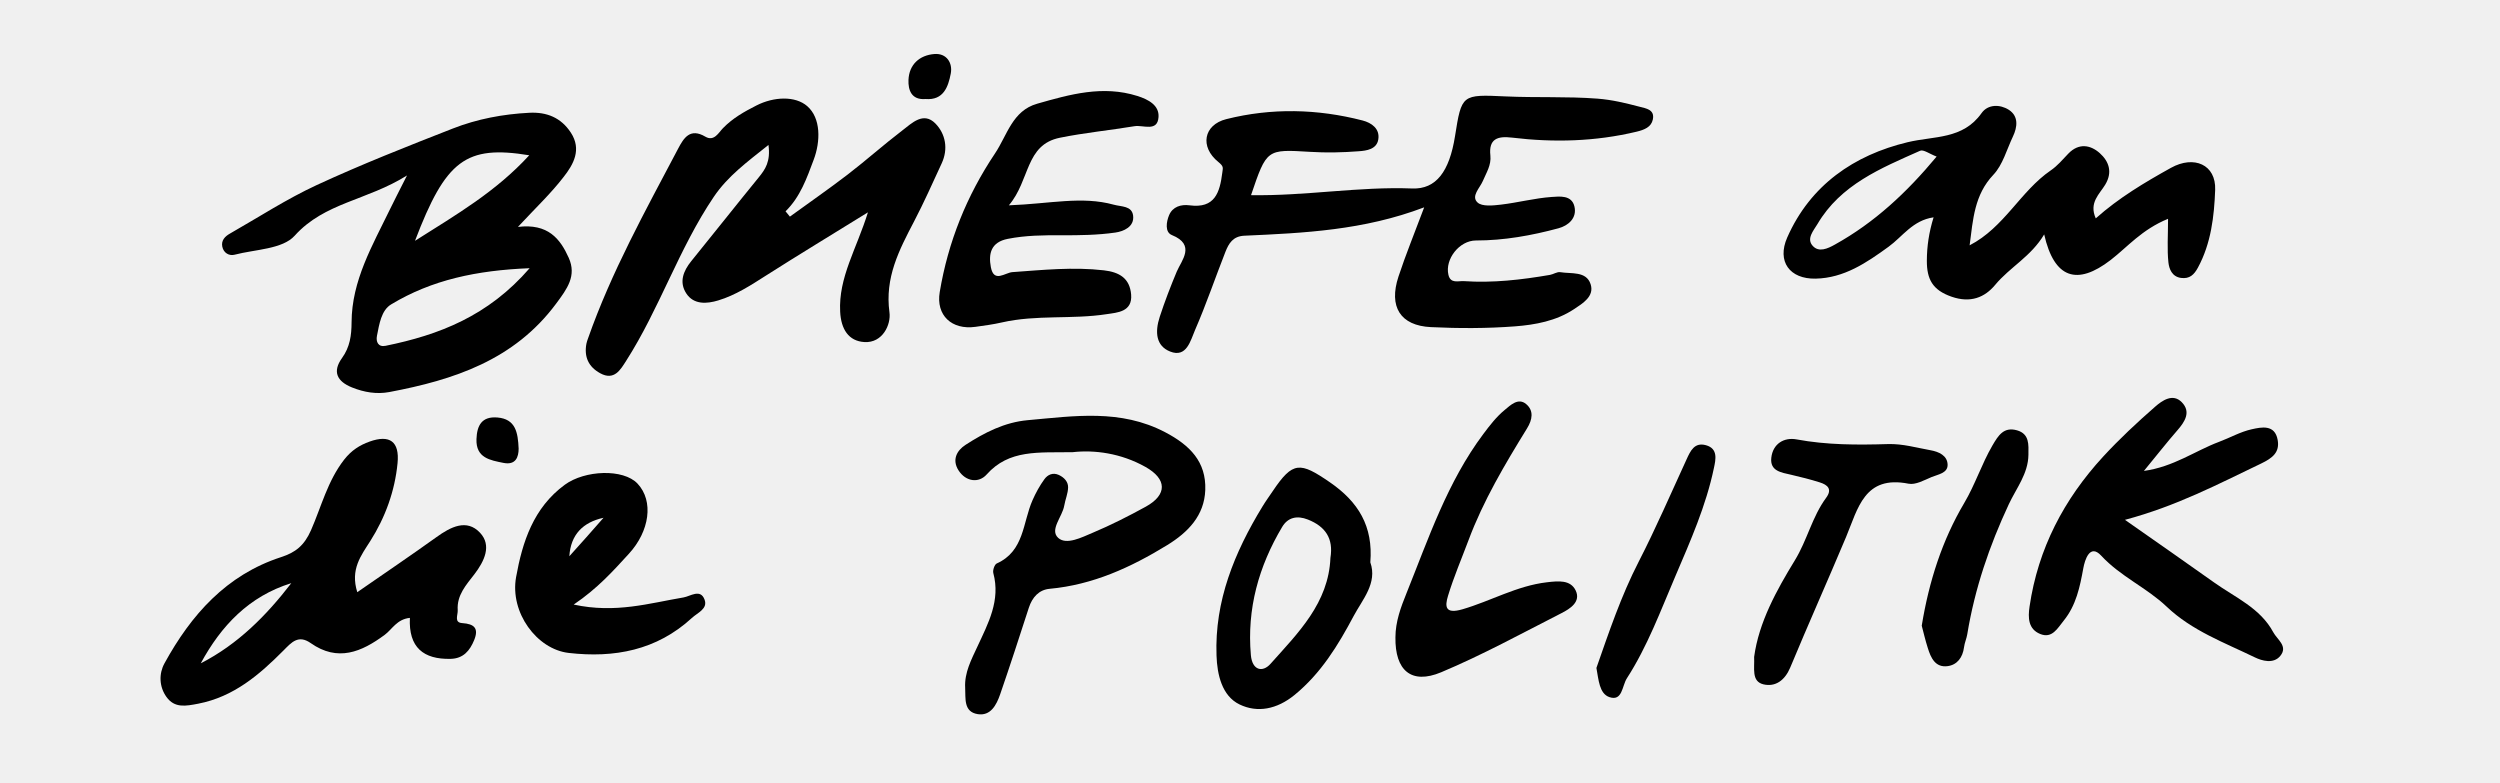
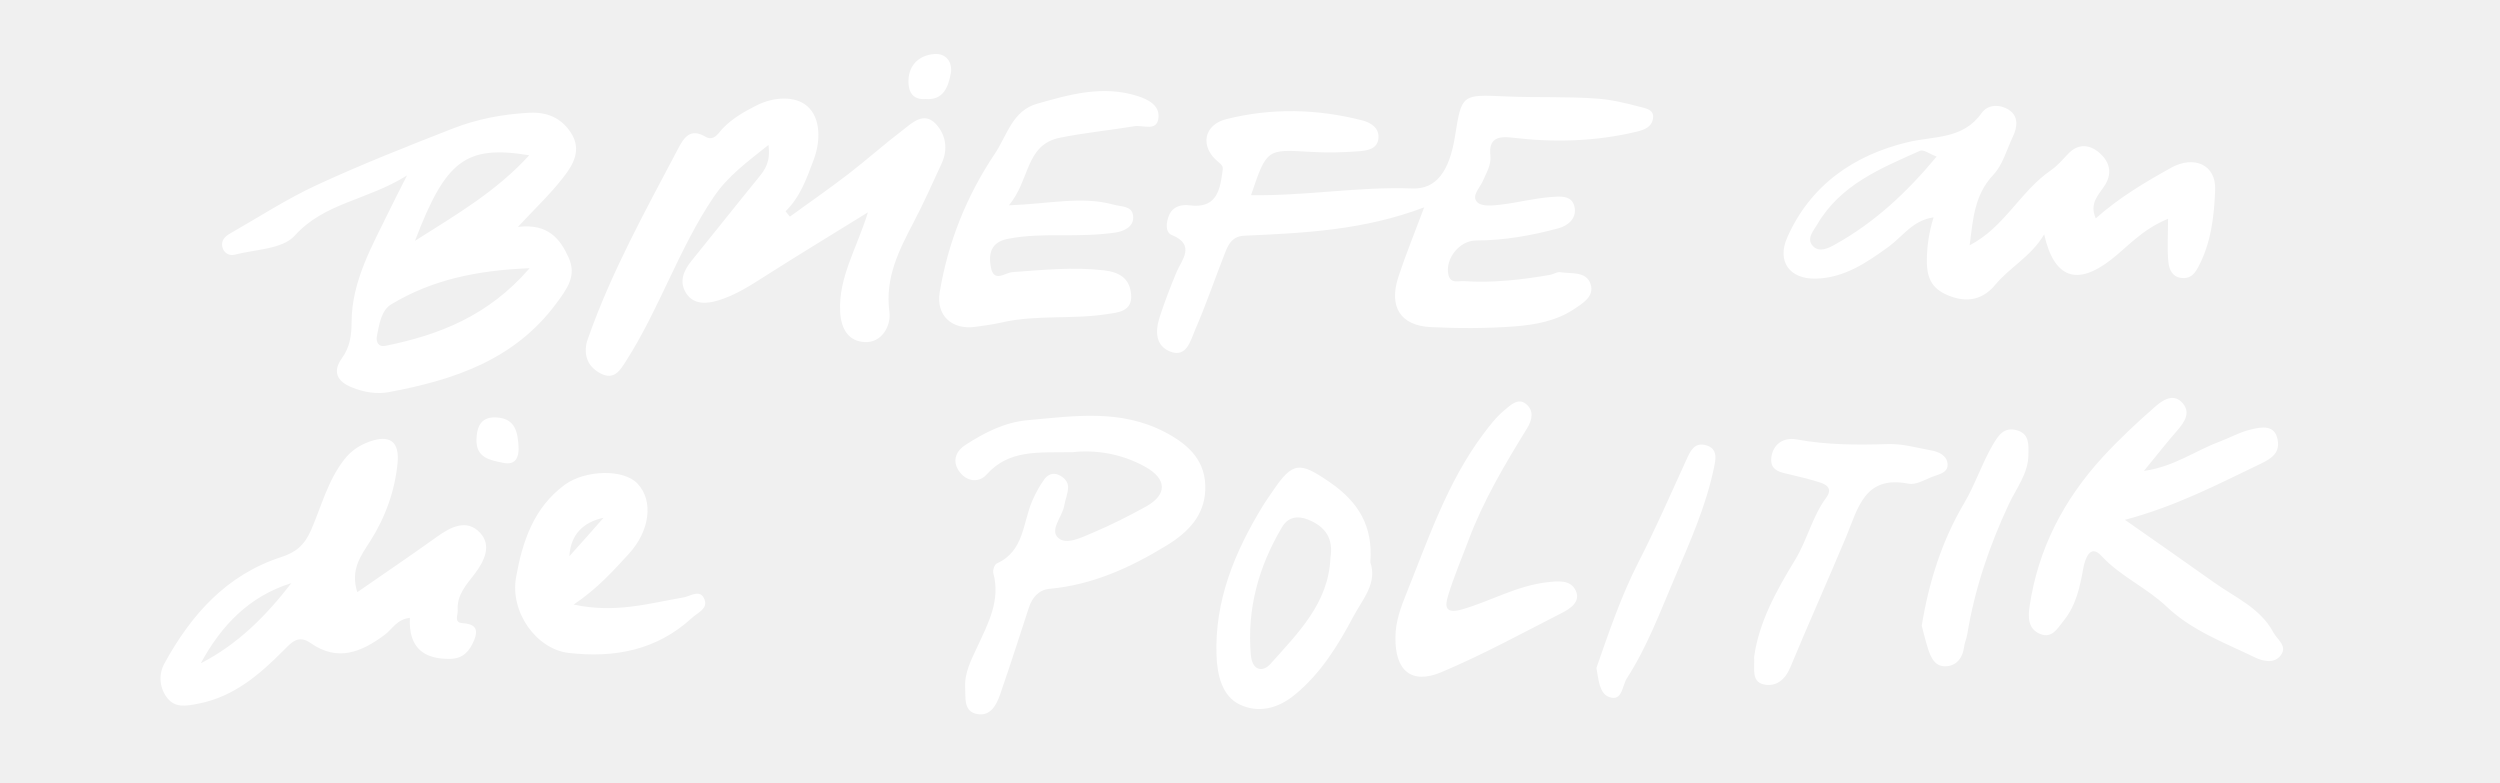
- <svg xmlns="http://www.w3.org/2000/svg" version="1.1" id="Ebene_1" x="0px" y="0px" viewBox="0 0 460 144" style="enable-background:new 0 0 460 144;" xml:space="preserve">
-   <g>
-     <path d="M230.19,35.91c10.12,0.16,19.84-1.61,29.66-1.23c4.41,0.17,6.84-3.14,7.87-9.61c1.23-7.73,1.23-7.7,9.33-7.33   c5.62,0.26,11.24-0.02,16.89,0.41c2.7,0.21,5.15,0.81,7.67,1.47c1.28,0.33,2.9,0.54,2.51,2.37c-0.29,1.4-1.57,1.9-2.98,2.24   c-7.59,1.82-15.25,2.02-22.95,1.09c-2.67-0.32-4.29,0.25-3.96,3.29c0.19,1.78-0.75,3.18-1.39,4.7c-0.55,1.29-2.22,2.8-0.97,3.95   c0.84,0.78,2.86,0.56,4.31,0.39c3.13-0.37,6.21-1.19,9.33-1.41c1.45-0.1,3.67-0.38,4.18,1.73c0.53,2.18-1.17,3.56-2.92,4.03   c-4.96,1.34-10.02,2.25-15.2,2.25c-3.06,0-5.73,3.45-5.06,6.32c0.39,1.68,1.82,1.09,2.86,1.16c5.32,0.36,10.58-0.25,15.82-1.15   c0.65-0.11,1.31-0.6,1.9-0.5c2.02,0.34,4.78-0.24,5.58,2.2c0.74,2.25-1.46,3.55-3.09,4.63c-3.25,2.15-7.08,2.85-10.82,3.14   c-5.13,0.39-10.32,0.39-15.47,0.14c-5.64-0.27-7.8-3.75-5.97-9.3c1.33-4.04,2.95-7.98,4.73-12.74   c-11.13,4.23-22.11,4.73-33.08,5.22c-2.11,0.09-2.88,1.42-3.5,2.99c-1.88,4.78-3.53,9.65-5.58,14.36   c-0.83,1.91-1.54,5.18-4.59,3.96c-2.57-1.02-2.84-3.52-1.91-6.38c0.93-2.84,1.98-5.57,3.13-8.32c0.86-2.04,3.56-4.93-0.9-6.73   c-1.31-0.53-1.02-2.44-0.51-3.65c0.66-1.57,2.19-2.03,3.77-1.82c4.66,0.62,5.56-2.36,6.02-5.98c0.12-0.96,0.3-1.16-0.73-2   c-3.44-2.78-2.72-6.83,1.47-7.88c8.32-2.09,16.76-1.9,25.08,0.25c1.62,0.42,3.23,1.5,2.88,3.52c-0.31,1.79-2.17,2.04-3.58,2.14   c-2.97,0.23-5.98,0.3-8.96,0.11C233.07,27.46,233.08,27.4,230.19,35.91z" />
-     <path d="M159.7,39.07c-6.77,4.19-12.8,7.84-18.75,11.63c-2.81,1.79-5.61,3.62-8.8,4.58c-2.05,0.62-4.49,0.84-5.88-1.3   c-1.34-2.06-0.56-4.1,0.93-5.94c4.16-5.12,8.25-10.31,12.42-15.42c1.18-1.45,2.19-2.88,1.78-5.95c-3.95,3.15-7.48,5.73-10.07,9.56   c-6.43,9.52-9.97,20.56-16.14,30.2c-1.01,1.57-2.16,3.67-4.75,2.25c-2.17-1.19-2.99-3.02-2.54-5.44c0.06-0.32,0.18-0.64,0.29-0.95   c4.29-12.23,10.57-23.52,16.58-34.93c1.04-1.97,2.2-3.88,5.02-2.21c1.61,0.95,2.46-0.78,3.24-1.57c1.79-1.84,3.89-3.02,6.13-4.16   c3.24-1.66,7.17-1.8,9.37,0.11c2.54,2.21,2.46,6.49,1.19,9.86c-1.26,3.36-2.46,6.84-5.18,9.49c0.27,0.33,0.54,0.66,0.8,0.98   c3.55-2.58,7.16-5.08,10.64-7.75c3.41-2.62,6.63-5.5,10.05-8.11c1.77-1.35,3.89-3.52,6.09-1.27c1.86,1.91,2.39,4.66,1.15,7.33   c-1.66,3.59-3.27,7.22-5.1,10.72c-2.74,5.24-5.38,10.31-4.51,16.69c0.31,2.26-1.27,5.67-4.6,5.47c-2.93-0.17-4.31-2.38-4.47-5.58   C154.26,51.05,157.61,45.81,159.7,39.07z" />
-     <path d="M95.3,41.75c5.55-0.67,7.78,2.2,9.34,5.67c1.5,3.33-0.28,5.72-2.32,8.46c-7.71,10.38-18.81,14.02-30.7,16.26   c-2.3,0.43-4.62,0.05-6.85-0.85c-2.79-1.12-3.63-2.92-1.84-5.41c1.46-2.02,1.75-4.18,1.76-6.57c0.03-7.69,3.84-14.14,7.05-20.77   c0.79-1.63,1.62-3.23,3.15-6.26c-7.39,4.64-15.16,4.97-20.67,11.09c-2.24,2.49-7.27,2.51-11.07,3.5c-0.96,0.25-2.01-0.3-2.25-1.49   c-0.23-1.16,0.52-1.9,1.41-2.4c5.31-3.03,10.46-6.38,15.99-8.94c8.2-3.79,16.62-7.11,25.04-10.4c4.47-1.75,9.21-2.64,14.04-2.89   c3.23-0.17,5.86,0.9,7.66,3.66c2.02,3.1,0.49,5.84-1.35,8.17C101.4,35.56,98.63,38.18,95.3,41.75z M97.45,49.35   c-9.75,0.39-18.01,2.15-25.48,6.66c-1.82,1.09-2.19,3.66-2.61,5.78c-0.22,1.13,0.25,2.11,1.58,1.84   C80.76,61.63,89.82,58.17,97.45,49.35z M76.36,44.31c7.74-4.9,14.9-9.06,21.02-15.74C85.71,26.66,82.02,29.46,76.36,44.31z" />
-     <path d="M398.92,40.26c-4.85,1.99-7.44,5.17-10.56,7.58c-6.16,4.75-10.39,3.44-12.23-4.71c-2.41,4.07-6.3,6.01-9.03,9.3   c-1.91,2.3-4.52,3.38-8.02,2.16c-3.51-1.22-4.55-3.23-4.54-6.62c0.01-2.65,0.38-5.19,1.24-7.98c-3.85,0.55-5.71,3.55-8.28,5.41   c-4.05,2.94-8.18,5.76-13.42,5.87c-4.78,0.1-7.17-3.16-5.23-7.57c4.26-9.66,12.31-15.17,22.14-17.53   c4.91-1.18,10.17-0.48,13.62-5.36c1.18-1.67,3.42-1.63,5.02-0.6c1.8,1.17,1.6,3.13,0.74,4.93c-1.14,2.39-1.86,5.2-3.6,7.03   c-3.49,3.69-3.73,8.17-4.36,12.97c6.38-3.29,9.35-9.96,14.92-13.78c1.22-0.83,2.21-2.01,3.24-3.09c1.92-2,4.08-1.62,5.79-0.09   c1.64,1.47,2.42,3.45,1,5.8c-1.05,1.74-3.03,3.31-1.74,6.2c4.24-3.78,9-6.61,13.84-9.3c4.23-2.35,8.31-0.6,8.13,4.06   c-0.18,4.83-0.74,9.82-3.17,14.3c-0.72,1.33-1.54,2.1-3.1,1.9c-1.68-0.22-2.2-1.67-2.33-2.84   C398.73,45.89,398.92,43.41,398.92,40.26z M356.34,28.81c-1.29-0.48-2.42-1.35-3.04-1.07c-7.2,3.21-14.62,6.22-18.89,13.49   c-0.69,1.17-2.1,2.69-0.85,4.03c1.12,1.21,2.7,0.51,4.08-0.27C344.9,40.96,350.83,35.44,356.34,28.81z" />
-     <path d="M65.74,108.96c5.11-3.54,9.89-6.77,14.57-10.13c2.6-1.87,5.56-3.43,8.02-0.8c2.19,2.34,0.8,5.22-1.04,7.63   c-1.5,1.95-3.26,3.85-3.07,6.61c0.06,0.87-0.73,2.28,0.83,2.38c2.22,0.15,3.08,0.95,2.2,3.12c-0.8,1.96-2,3.41-4.35,3.46   c-4.96,0.11-7.75-2.08-7.48-7.54c-2.39,0.24-3.26,2.1-4.62,3.11c-4.3,3.19-8.66,5.02-13.63,1.53c-2.28-1.6-3.53-0.13-4.99,1.34   c-4.46,4.49-9.16,8.54-15.71,9.81c-2.29,0.44-4.34,0.85-5.84-1.24c-1.36-1.9-1.41-4.28-0.37-6.18c4.9-8.93,11.39-16.28,21.46-19.55   c2.66-0.86,4.26-2.12,5.51-4.96c1.9-4.34,3.05-9.06,6.09-12.97c1.35-1.73,2.88-2.68,4.69-3.33c3.69-1.32,5.53-0.03,5.14,3.97   c-0.5,5.13-2.24,9.96-5.03,14.35C66.43,102.23,64.42,104.77,65.74,108.96z M36.94,122.05c6.86-3.52,12.07-8.79,16.66-14.75   C45.82,109.71,40.69,115.13,36.94,122.05z" />
-     <path d="M394.48,86.65c5.48-0.76,9.4-3.69,13.8-5.34c2.02-0.75,3.94-1.86,6.02-2.32c1.83-0.41,4.27-0.93,4.79,1.95   c0.41,2.28-0.93,3.34-3.06,4.36c-7.83,3.74-15.51,7.81-25.04,10.35c6.05,4.24,11.26,7.86,16.43,11.54   c3.87,2.76,8.47,4.68,10.87,9.16c0.72,1.34,2.75,2.56,1.28,4.34c-1.25,1.52-3.36,0.9-4.67,0.27c-5.62-2.73-11.57-4.9-16.23-9.33   c-3.69-3.51-8.49-5.54-12.05-9.39c-2.09-2.26-3.01,0.78-3.29,2.31c-0.63,3.46-1.32,6.82-3.6,9.64c-1.14,1.41-2.14,3.36-4.34,2.46   c-2.2-0.9-2.26-2.98-1.95-5.06c1.56-10.63,6.32-19.72,13.52-27.55c3-3.26,6.26-6.3,9.6-9.22c1.28-1.12,3.23-2.49,4.87-0.83   c1.76,1.78,0.61,3.59-0.81,5.21C398.69,81.41,396.87,83.75,394.48,86.65z" />
-     <path d="M197.38,83.2c-6.36,0.1-11.71-0.53-15.85,4.12c-1.42,1.59-3.8,1.35-5.16-0.77c-1.23-1.92-0.35-3.65,1.31-4.71   c3.49-2.25,7.17-4.15,11.44-4.53c8.55-0.76,17.04-2.09,25.27,2.22c4.56,2.39,7.57,5.44,7.38,10.63c-0.17,4.69-3.14,7.77-7.02,10.15   c-6.69,4.1-13.67,7.3-21.62,8.03c-1.96,0.18-3.19,1.55-3.82,3.47c-1.73,5.34-3.46,10.67-5.29,15.97c-0.67,1.92-1.74,4.01-4.13,3.62   c-2.64-0.43-2.19-2.93-2.3-4.87c-0.15-2.77,1.15-5.18,2.25-7.55c2-4.32,4.28-8.49,2.93-13.53c-0.14-0.52,0.22-1.58,0.63-1.77   c5.09-2.28,4.77-7.55,6.58-11.63c0.6-1.36,1.33-2.7,2.2-3.89c0.58-0.79,1.52-1.28,2.64-0.77c1,0.46,1.72,1.26,1.71,2.27   c-0.01,1.13-0.52,2.24-0.71,3.38c-0.35,2.06-2.75,4.46-1.1,5.94c1.51,1.35,4.31-0.1,6.33-0.95c3.35-1.41,6.61-3.06,9.79-4.81   c3.96-2.19,3.91-5.09-0.12-7.33C206.24,83.38,201.35,82.75,197.38,83.2z" />
-     <path d="M185.63,37.78c7.57-0.28,13.42-1.74,19.29-0.12c1.44,0.4,3.32,0.19,3.57,1.99c0.28,2.11-1.8,2.93-3.26,3.14   c-3.25,0.47-6.58,0.51-9.88,0.5c-3.33-0.02-6.63,0.01-9.92,0.66c-3.1,0.61-3.58,2.72-3.11,5.22c0.56,2.93,2.6,1,3.96,0.9   c5.61-0.4,11.19-0.98,16.83-0.33c2.87,0.33,4.77,1.47,5.02,4.46c0.26,3.21-2.59,3.31-4.46,3.6c-6.39,1-12.95,0.07-19.33,1.53   c-1.6,0.37-3.24,0.58-4.87,0.81c-4.34,0.6-7.28-2.11-6.56-6.4c1.54-9.21,4.94-17.69,10.16-25.49c2.27-3.38,3.19-7.87,7.78-9.17   c6.03-1.72,12.07-3.43,18.43-1.42c2.06,0.65,4.03,1.73,3.89,3.87c-0.18,2.8-2.82,1.43-4.41,1.69c-4.57,0.76-9.19,1.2-13.72,2.12   C188.61,26.63,189.57,33.15,185.63,37.78z" />
-     <path d="M105.56,111.24c7.71,1.67,13.91-0.25,20.2-1.31c1.26-0.21,3.12-1.66,3.88,0.4c0.63,1.7-1.27,2.39-2.34,3.38   c-6.49,5.96-14.27,7.39-22.66,6.43c-5.86-0.67-10.85-7.43-9.68-13.95c1.16-6.46,3.18-12.76,8.97-17c3.69-2.7,10.77-2.98,13.38-0.2   c3.02,3.22,2.21,8.77-1.61,12.92C112.81,105.06,109.99,108.24,105.56,111.24z M111.05,95.27c-3.78,0.83-6.04,3.08-6.29,7.08   C106.88,100.03,108.94,97.66,111.05,95.27z" />
-     <path d="M252.14,103.47c1.34,3.81-1.44,6.82-3.07,9.88c-2.84,5.34-5.99,10.53-10.87,14.52c-3.26,2.66-6.84,3.33-10.12,1.75   c-3.25-1.57-4.12-5.5-4.24-8.98c-0.37-10.08,3.31-19,8.44-27.42c0.6-0.99,1.28-1.93,1.93-2.89c3.68-5.47,5-5.36,10.46-1.61   C249.94,92.34,252.68,96.82,252.14,103.47z M244.8,102.64c0.58-3.56-0.92-5.76-4.14-7.04c-2.01-0.8-3.7-0.4-4.75,1.37   c-4.31,7.25-6.5,15.05-5.75,23.57c0.25,2.84,2.17,3.23,3.61,1.61C238.84,116.47,244.46,110.97,244.8,102.64z" />
-     <path d="M256.76,117.27c0-2.88,1-5.56,2.04-8.13c4.05-10.07,7.52-20.45,14.13-29.28c1.19-1.59,2.43-3.2,3.95-4.44   c1.02-0.84,2.46-2.3,3.92-1.08c1.45,1.21,1.18,2.86,0.17,4.49c-4.07,6.61-8.04,13.28-10.77,20.59c-1.27,3.39-2.71,6.74-3.76,10.2   c-0.61,1.99-0.55,3.42,2.65,2.49c5.22-1.52,10.02-4.33,15.54-4.97c2.14-0.25,4.33-0.47,5.29,1.5c1.01,2.08-1.01,3.37-2.61,4.18   c-7.33,3.74-14.57,7.7-22.14,10.88C259.66,126,256.67,123.35,256.76,117.27z" />
-     <path d="M322.76,120.88c0.87-6.4,4.12-12.26,7.51-17.81c2.27-3.72,3.17-7.99,5.73-11.46c1.2-1.62,0.27-2.4-1.16-2.85   c-1.73-0.55-3.49-0.99-5.26-1.4c-1.8-0.42-3.94-0.66-3.66-3.14c0.29-2.56,2.32-3.8,4.65-3.37c5.59,1.04,11.21,1.03,16.82,0.86   c2.72-0.08,5.22,0.67,7.81,1.13c1.54,0.27,3.12,0.98,3.16,2.66c0.04,1.57-1.78,1.79-2.95,2.28c-1.36,0.57-2.95,1.48-4.24,1.22   c-8.13-1.61-9.3,4.56-11.49,9.8c-3.37,8.03-6.93,15.97-10.27,24.01c-0.99,2.37-2.72,3.63-4.94,3.11   C322.22,125.37,322.87,122.97,322.76,120.88z" />
-     <path d="M353.6,115.13c1.33-8.16,3.77-15.74,7.81-22.56c2.03-3.43,3.21-7.18,5.19-10.59c1.09-1.87,2.1-3.49,4.53-2.8   c2.32,0.66,2.12,2.66,2.1,4.5c-0.04,3.48-2.24,6.17-3.61,9.1c-3.58,7.66-6.27,15.56-7.64,23.91c-0.13,0.81-0.5,1.59-0.6,2.41   c-0.24,1.87-1.26,3.24-3.02,3.47c-2.26,0.3-3.09-1.53-3.65-3.35C354.26,117.81,353.93,116.37,353.6,115.13z" />
-     <path d="M293.74,122.9c2.29-6.54,4.53-13.23,7.79-19.57c3.16-6.15,5.9-12.51,8.79-18.79c0.72-1.57,1.45-3.21,3.58-2.62   c2.27,0.63,1.78,2.67,1.47,4.15c-1.45,6.98-4.34,13.48-7.12,19.99c-2.72,6.36-5.12,12.88-8.9,18.74c-0.91,1.41-0.81,4.29-3.22,3.47   C294.26,127.63,294.14,125.04,293.74,122.9z" />
-     <path d="M95.43,82.56c-0.01,1.49-0.49,3.08-2.81,2.61c-2.41-0.49-5.07-0.89-4.95-4.37c0.09-2.52,0.98-4.22,3.86-3.98   C94.86,77.1,95.3,79.54,95.43,82.56z" />
-     <path d="M170.31,18.22c-2.63,0.22-3.22-1.69-3.15-3.5c0.11-2.84,2.03-4.57,4.77-4.78c2.25-0.18,3.39,1.65,3.01,3.6   C174.48,15.93,173.63,18.49,170.31,18.22z" />
-   </g>
+ <svg xmlns="http://www.w3.org/2000/svg" viewBox="0 0 460 144">
+   <path fill="#ffffff" d="M230.19 35.91c10.12.16 19.84-1.61 29.66-1.23 4.41.17 6.84-3.14 7.87-9.61 1.23-7.73 1.23-7.7 9.33-7.33 5.62.26 11.24-.02 16.89.41 2.7.21 5.15.81 7.67 1.47 1.28.33 2.9.54 2.51 2.37-.29 1.4-1.57 1.9-2.98 2.24-7.59 1.82-15.25 2.02-22.95 1.09-2.67-.32-4.29.25-3.96 3.29.19 1.78-.75 3.18-1.39 4.7-.55 1.29-2.22 2.8-.97 3.95.84.78 2.86.56 4.31.39 3.13-.37 6.21-1.19 9.33-1.41 1.45-.1 3.67-.38 4.18 1.73.53 2.18-1.17 3.56-2.92 4.03-4.96 1.34-10.02 2.25-15.2 2.25-3.06 0-5.73 3.45-5.06 6.32.39 1.68 1.82 1.09 2.86 1.16 5.32.36 10.58-.25 15.82-1.15.65-.11 1.31-.6 1.9-.5 2.02.34 4.78-.24 5.58 2.2.74 2.25-1.46 3.55-3.09 4.63-3.25 2.15-7.08 2.85-10.82 3.14-5.13.39-10.32.39-15.47.14-5.64-.27-7.8-3.75-5.97-9.3 1.33-4.04 2.95-7.98 4.73-12.74-11.13 4.23-22.11 4.73-33.08 5.22-2.11.09-2.88 1.42-3.5 2.99-1.88 4.78-3.53 9.65-5.58 14.36-.83 1.91-1.54 5.18-4.59 3.96-2.57-1.02-2.84-3.52-1.91-6.38.93-2.84 1.98-5.57 3.13-8.32.86-2.04 3.56-4.93-.9-6.73-1.31-.53-1.02-2.44-.51-3.65.66-1.57 2.19-2.03 3.77-1.82 4.66.62 5.56-2.36 6.02-5.98.12-.96.3-1.16-.73-2-3.44-2.78-2.72-6.83 1.47-7.88 8.32-2.09 16.76-1.9 25.08.25 1.62.42 3.23 1.5 2.88 3.52-.31 1.79-2.17 2.04-3.58 2.14-2.97.23-5.98.3-8.96.11-7.99-.48-7.98-.54-10.87 7.97zM159.7 39.07c-6.77 4.19-12.8 7.84-18.75 11.63-2.81 1.79-5.61 3.62-8.8 4.58-2.05.62-4.49.84-5.88-1.3-1.34-2.06-.56-4.1.93-5.94 4.16-5.12 8.25-10.31 12.42-15.42 1.18-1.45 2.19-2.88 1.78-5.95-3.95 3.15-7.48 5.73-10.07 9.56-6.43 9.52-9.97 20.56-16.14 30.2-1.01 1.57-2.16 3.67-4.75 2.25-2.17-1.19-2.99-3.02-2.54-5.44.06-.32.18-.64.29-.95 4.29-12.23 10.57-23.52 16.58-34.93 1.04-1.97 2.2-3.88 5.02-2.21 1.61.95 2.46-.78 3.24-1.57 1.79-1.84 3.89-3.02 6.13-4.16 3.24-1.66 7.17-1.8 9.37.11 2.54 2.21 2.46 6.49 1.19 9.86-1.26 3.36-2.46 6.84-5.18 9.49l.8.98c3.55-2.58 7.16-5.08 10.64-7.75 3.41-2.62 6.63-5.5 10.05-8.11 1.77-1.35 3.89-3.52 6.09-1.27 1.86 1.91 2.39 4.66 1.15 7.33-1.66 3.59-3.27 7.22-5.1 10.72-2.74 5.24-5.38 10.31-4.51 16.69.31 2.26-1.27 5.67-4.6 5.47-2.93-.17-4.31-2.38-4.47-5.58-.33-6.31 3.02-11.55 5.11-18.29zM95.3 41.75c5.55-.67 7.78 2.2 9.34 5.67 1.5 3.33-.28 5.72-2.32 8.46-7.71 10.38-18.81 14.02-30.7 16.26-2.3.43-4.62.05-6.85-.85-2.79-1.12-3.63-2.92-1.84-5.41 1.46-2.02 1.75-4.18 1.76-6.57.03-7.69 3.84-14.14 7.05-20.77.79-1.63 1.62-3.23 3.15-6.26-7.39 4.64-15.16 4.97-20.67 11.09-2.24 2.49-7.27 2.51-11.07 3.5-.96.25-2.01-.3-2.25-1.49-.23-1.16.52-1.9 1.41-2.4 5.31-3.03 10.46-6.38 15.99-8.94 8.2-3.79 16.62-7.11 25.04-10.4 4.47-1.75 9.21-2.64 14.04-2.89 3.23-.17 5.86.9 7.66 3.66 2.02 3.1.49 5.84-1.35 8.17-2.29 2.98-5.06 5.6-8.39 9.17zm2.15 7.6c-9.75.39-18.01 2.15-25.48 6.66-1.82 1.09-2.19 3.66-2.61 5.78-.22 1.13.25 2.11 1.58 1.84 9.82-2 18.88-5.46 26.51-14.28zm-21.09-5.04c7.74-4.9 14.9-9.06 21.02-15.74-11.67-1.91-15.36.89-21.02 15.74zM398.92 40.26c-4.85 1.99-7.44 5.17-10.56 7.58-6.16 4.75-10.39 3.44-12.23-4.71-2.41 4.07-6.3 6.01-9.03 9.3-1.91 2.3-4.52 3.38-8.02 2.16-3.51-1.22-4.55-3.23-4.54-6.62.01-2.65.38-5.19 1.24-7.98-3.85.55-5.71 3.55-8.28 5.41-4.05 2.94-8.18 5.76-13.42 5.87-4.78.1-7.17-3.16-5.23-7.57 4.26-9.66 12.31-15.17 22.14-17.53 4.91-1.18 10.17-.48 13.62-5.36 1.18-1.67 3.42-1.63 5.02-.6 1.8 1.17 1.6 3.13.74 4.93-1.14 2.39-1.86 5.2-3.6 7.03-3.49 3.69-3.73 8.17-4.36 12.97 6.38-3.29 9.35-9.96 14.92-13.78 1.22-.83 2.21-2.01 3.24-3.09 1.92-2 4.08-1.62 5.79-.09 1.64 1.47 2.42 3.45 1 5.8-1.05 1.74-3.03 3.31-1.74 6.2 4.24-3.78 9-6.61 13.84-9.3 4.23-2.35 8.31-.6 8.13 4.06-.18 4.83-.74 9.82-3.17 14.3-.72 1.33-1.54 2.1-3.1 1.9-1.68-.22-2.2-1.67-2.33-2.84-.26-2.41-.07-4.89-.07-8.04zm-42.58-11.45c-1.29-.48-2.42-1.35-3.04-1.07-7.2 3.21-14.62 6.22-18.89 13.49-.69 1.17-2.1 2.69-.85 4.03 1.12 1.21 2.7.51 4.08-.27 7.26-4.03 13.19-9.55 18.7-16.18zM65.74 108.96c5.11-3.54 9.89-6.77 14.57-10.13 2.6-1.87 5.56-3.43 8.02-.8 2.19 2.34.8 5.22-1.04 7.63-1.5 1.95-3.26 3.85-3.07 6.61.06.87-.73 2.28.83 2.38 2.22.15 3.08.95 2.2 3.12-.8 1.96-2 3.41-4.35 3.46-4.96.11-7.75-2.08-7.48-7.54-2.39.24-3.26 2.1-4.62 3.11-4.3 3.19-8.66 5.02-13.63 1.53-2.28-1.6-3.53-.13-4.99 1.34-4.46 4.49-9.16 8.54-15.71 9.81-2.29.44-4.34.85-5.84-1.24a5.78 5.78 0 01-.37-6.18c4.9-8.93 11.39-16.28 21.46-19.55 2.66-.86 4.26-2.12 5.51-4.96 1.9-4.34 3.05-9.06 6.09-12.97 1.35-1.73 2.88-2.68 4.69-3.33 3.69-1.32 5.53-.03 5.14 3.97-.5 5.13-2.24 9.96-5.03 14.35-1.69 2.66-3.7 5.2-2.38 9.39zm-28.8 13.09c6.86-3.52 12.07-8.79 16.66-14.75-7.78 2.41-12.91 7.83-16.66 14.75zM394.48 86.65c5.48-.76 9.4-3.69 13.8-5.34 2.02-.75 3.94-1.86 6.02-2.32 1.83-.41 4.27-.93 4.79 1.95.41 2.28-.93 3.34-3.06 4.36-7.83 3.74-15.51 7.81-25.04 10.35 6.05 4.24 11.26 7.86 16.43 11.54 3.87 2.76 8.47 4.68 10.87 9.16.72 1.34 2.75 2.56 1.28 4.34-1.25 1.52-3.36.9-4.67.27-5.62-2.73-11.57-4.9-16.23-9.33-3.69-3.51-8.49-5.54-12.05-9.39-2.09-2.26-3.01.78-3.29 2.31-.63 3.46-1.32 6.82-3.6 9.64-1.14 1.41-2.14 3.36-4.34 2.46-2.2-.9-2.26-2.98-1.95-5.06 1.56-10.63 6.32-19.72 13.52-27.55 3-3.26 6.26-6.3 9.6-9.22 1.28-1.12 3.23-2.49 4.87-.83 1.76 1.78.61 3.59-.81 5.21-1.93 2.21-3.75 4.55-6.14 7.45zM197.38 83.2c-6.36.1-11.71-.53-15.85 4.12-1.42 1.59-3.8 1.35-5.16-.77-1.23-1.92-.35-3.65 1.31-4.71 3.49-2.25 7.17-4.15 11.44-4.53 8.55-.76 17.04-2.09 25.27 2.22 4.56 2.39 7.57 5.44 7.38 10.63-.17 4.69-3.14 7.77-7.02 10.15-6.69 4.1-13.67 7.3-21.62 8.03-1.96.18-3.19 1.55-3.82 3.47-1.73 5.34-3.46 10.67-5.29 15.97-.67 1.92-1.74 4.01-4.13 3.62-2.64-.43-2.19-2.93-2.3-4.87-.15-2.77 1.15-5.18 2.25-7.55 2-4.32 4.28-8.49 2.93-13.53-.14-.52.22-1.58.63-1.77 5.09-2.28 4.77-7.55 6.58-11.63.6-1.36 1.33-2.7 2.2-3.89.58-.79 1.52-1.28 2.64-.77 1 .46 1.72 1.26 1.71 2.27-.01 1.13-.52 2.24-.71 3.38-.35 2.06-2.75 4.46-1.1 5.94 1.51 1.35 4.31-.1 6.33-.95 3.35-1.41 6.61-3.06 9.79-4.81 3.96-2.19 3.91-5.09-.12-7.33-4.48-2.51-9.37-3.14-13.34-2.69zM185.63 37.78c7.57-.28 13.42-1.74 19.29-.12 1.44.4 3.32.19 3.57 1.99.28 2.11-1.8 2.93-3.26 3.14-3.25.47-6.58.51-9.88.5-3.33-.02-6.63.01-9.92.66-3.1.61-3.58 2.72-3.11 5.22.56 2.93 2.6 1 3.96.9 5.61-.4 11.19-.98 16.83-.33 2.87.33 4.77 1.47 5.02 4.46.26 3.21-2.59 3.31-4.46 3.6-6.39 1-12.95.07-19.33 1.53-1.6.37-3.24.58-4.87.81-4.34.6-7.28-2.11-6.56-6.4 1.54-9.21 4.94-17.69 10.16-25.49 2.27-3.38 3.19-7.87 7.78-9.17 6.03-1.72 12.07-3.43 18.43-1.42 2.06.65 4.03 1.73 3.89 3.87-.18 2.8-2.82 1.43-4.41 1.69-4.57.76-9.19 1.2-13.72 2.12-6.43 1.29-5.47 7.81-9.41 12.44zM105.56 111.24c7.71 1.67 13.91-.25 20.2-1.31 1.26-.21 3.12-1.66 3.88.4.63 1.7-1.27 2.39-2.34 3.38-6.49 5.96-14.27 7.39-22.66 6.43-5.86-.67-10.85-7.43-9.68-13.95 1.16-6.46 3.18-12.76 8.97-17 3.69-2.7 10.77-2.98 13.38-.2 3.02 3.22 2.21 8.77-1.61 12.92-2.89 3.15-5.71 6.33-10.14 9.33zm5.49-15.97c-3.78.83-6.04 3.08-6.29 7.08 2.12-2.32 4.18-4.69 6.29-7.08zM252.14 103.47c1.34 3.81-1.44 6.82-3.07 9.88-2.84 5.34-5.99 10.53-10.87 14.52-3.26 2.66-6.84 3.33-10.12 1.75-3.25-1.57-4.12-5.5-4.24-8.98-.37-10.08 3.31-19 8.44-27.42.6-.99 1.28-1.93 1.93-2.89 3.68-5.47 5-5.36 10.46-1.61 5.27 3.62 8.01 8.1 7.47 14.75zm-7.34-.83c.58-3.56-.92-5.76-4.14-7.04-2.01-.8-3.7-.4-4.75 1.37-4.31 7.25-6.5 15.05-5.75 23.57.25 2.84 2.17 3.23 3.61 1.61 5.07-5.68 10.69-11.18 11.03-19.51zM256.76 117.27c0-2.88 1-5.56 2.04-8.13 4.05-10.07 7.52-20.45 14.13-29.28 1.19-1.59 2.43-3.2 3.95-4.44 1.02-.84 2.46-2.3 3.92-1.08 1.45 1.21 1.18 2.86.17 4.49-4.07 6.61-8.04 13.28-10.77 20.59-1.27 3.39-2.71 6.74-3.76 10.2-.61 1.99-.55 3.42 2.65 2.49 5.22-1.52 10.02-4.33 15.54-4.97 2.14-.25 4.33-.47 5.29 1.5 1.01 2.08-1.01 3.37-2.61 4.18-7.33 3.74-14.57 7.7-22.14 10.88-5.51 2.3-8.5-.35-8.41-6.43zM322.76 120.88c.87-6.4 4.12-12.26 7.51-17.81 2.27-3.72 3.17-7.99 5.73-11.46 1.2-1.62.27-2.4-1.16-2.85-1.73-.55-3.49-.99-5.26-1.4-1.8-.42-3.94-.66-3.66-3.14.29-2.56 2.32-3.8 4.65-3.37 5.59 1.04 11.21 1.03 16.82.86 2.72-.08 5.22.67 7.81 1.13 1.54.27 3.12.98 3.16 2.66.04 1.57-1.78 1.79-2.95 2.28-1.36.57-2.95 1.48-4.24 1.22-8.13-1.61-9.3 4.56-11.49 9.8-3.37 8.03-6.93 15.97-10.27 24.01-.99 2.37-2.72 3.63-4.94 3.11-2.25-.55-1.6-2.95-1.71-5.04zM353.6 115.13c1.33-8.16 3.77-15.74 7.81-22.56 2.03-3.43 3.21-7.18 5.19-10.59 1.09-1.87 2.1-3.49 4.53-2.8 2.32.66 2.12 2.66 2.1 4.5-.04 3.48-2.24 6.17-3.61 9.1-3.58 7.66-6.27 15.56-7.64 23.91-.13.81-.5 1.59-.6 2.41-.24 1.87-1.26 3.24-3.02 3.47-2.26.3-3.09-1.53-3.65-3.35-.45-1.41-.78-2.85-1.11-4.09zM293.74 122.9c2.29-6.54 4.53-13.23 7.79-19.57 3.16-6.15 5.9-12.51 8.79-18.79.72-1.57 1.45-3.21 3.58-2.62 2.27.63 1.78 2.67 1.47 4.15-1.45 6.98-4.34 13.48-7.12 19.99-2.72 6.36-5.12 12.88-8.9 18.74-.91 1.41-.81 4.29-3.22 3.47-1.87-.64-1.99-3.23-2.39-5.37zM95.43 82.56c-.01 1.49-.49 3.08-2.81 2.61-2.41-.49-5.07-.89-4.95-4.37.09-2.52.98-4.22 3.86-3.98 3.33.28 3.77 2.72 3.9 5.74zM170.31 18.22c-2.63.22-3.22-1.69-3.15-3.5.11-2.84 2.03-4.57 4.77-4.78 2.25-.18 3.39 1.65 3.01 3.6-.46 2.39-1.31 4.95-4.63 4.68z" />
</svg>
